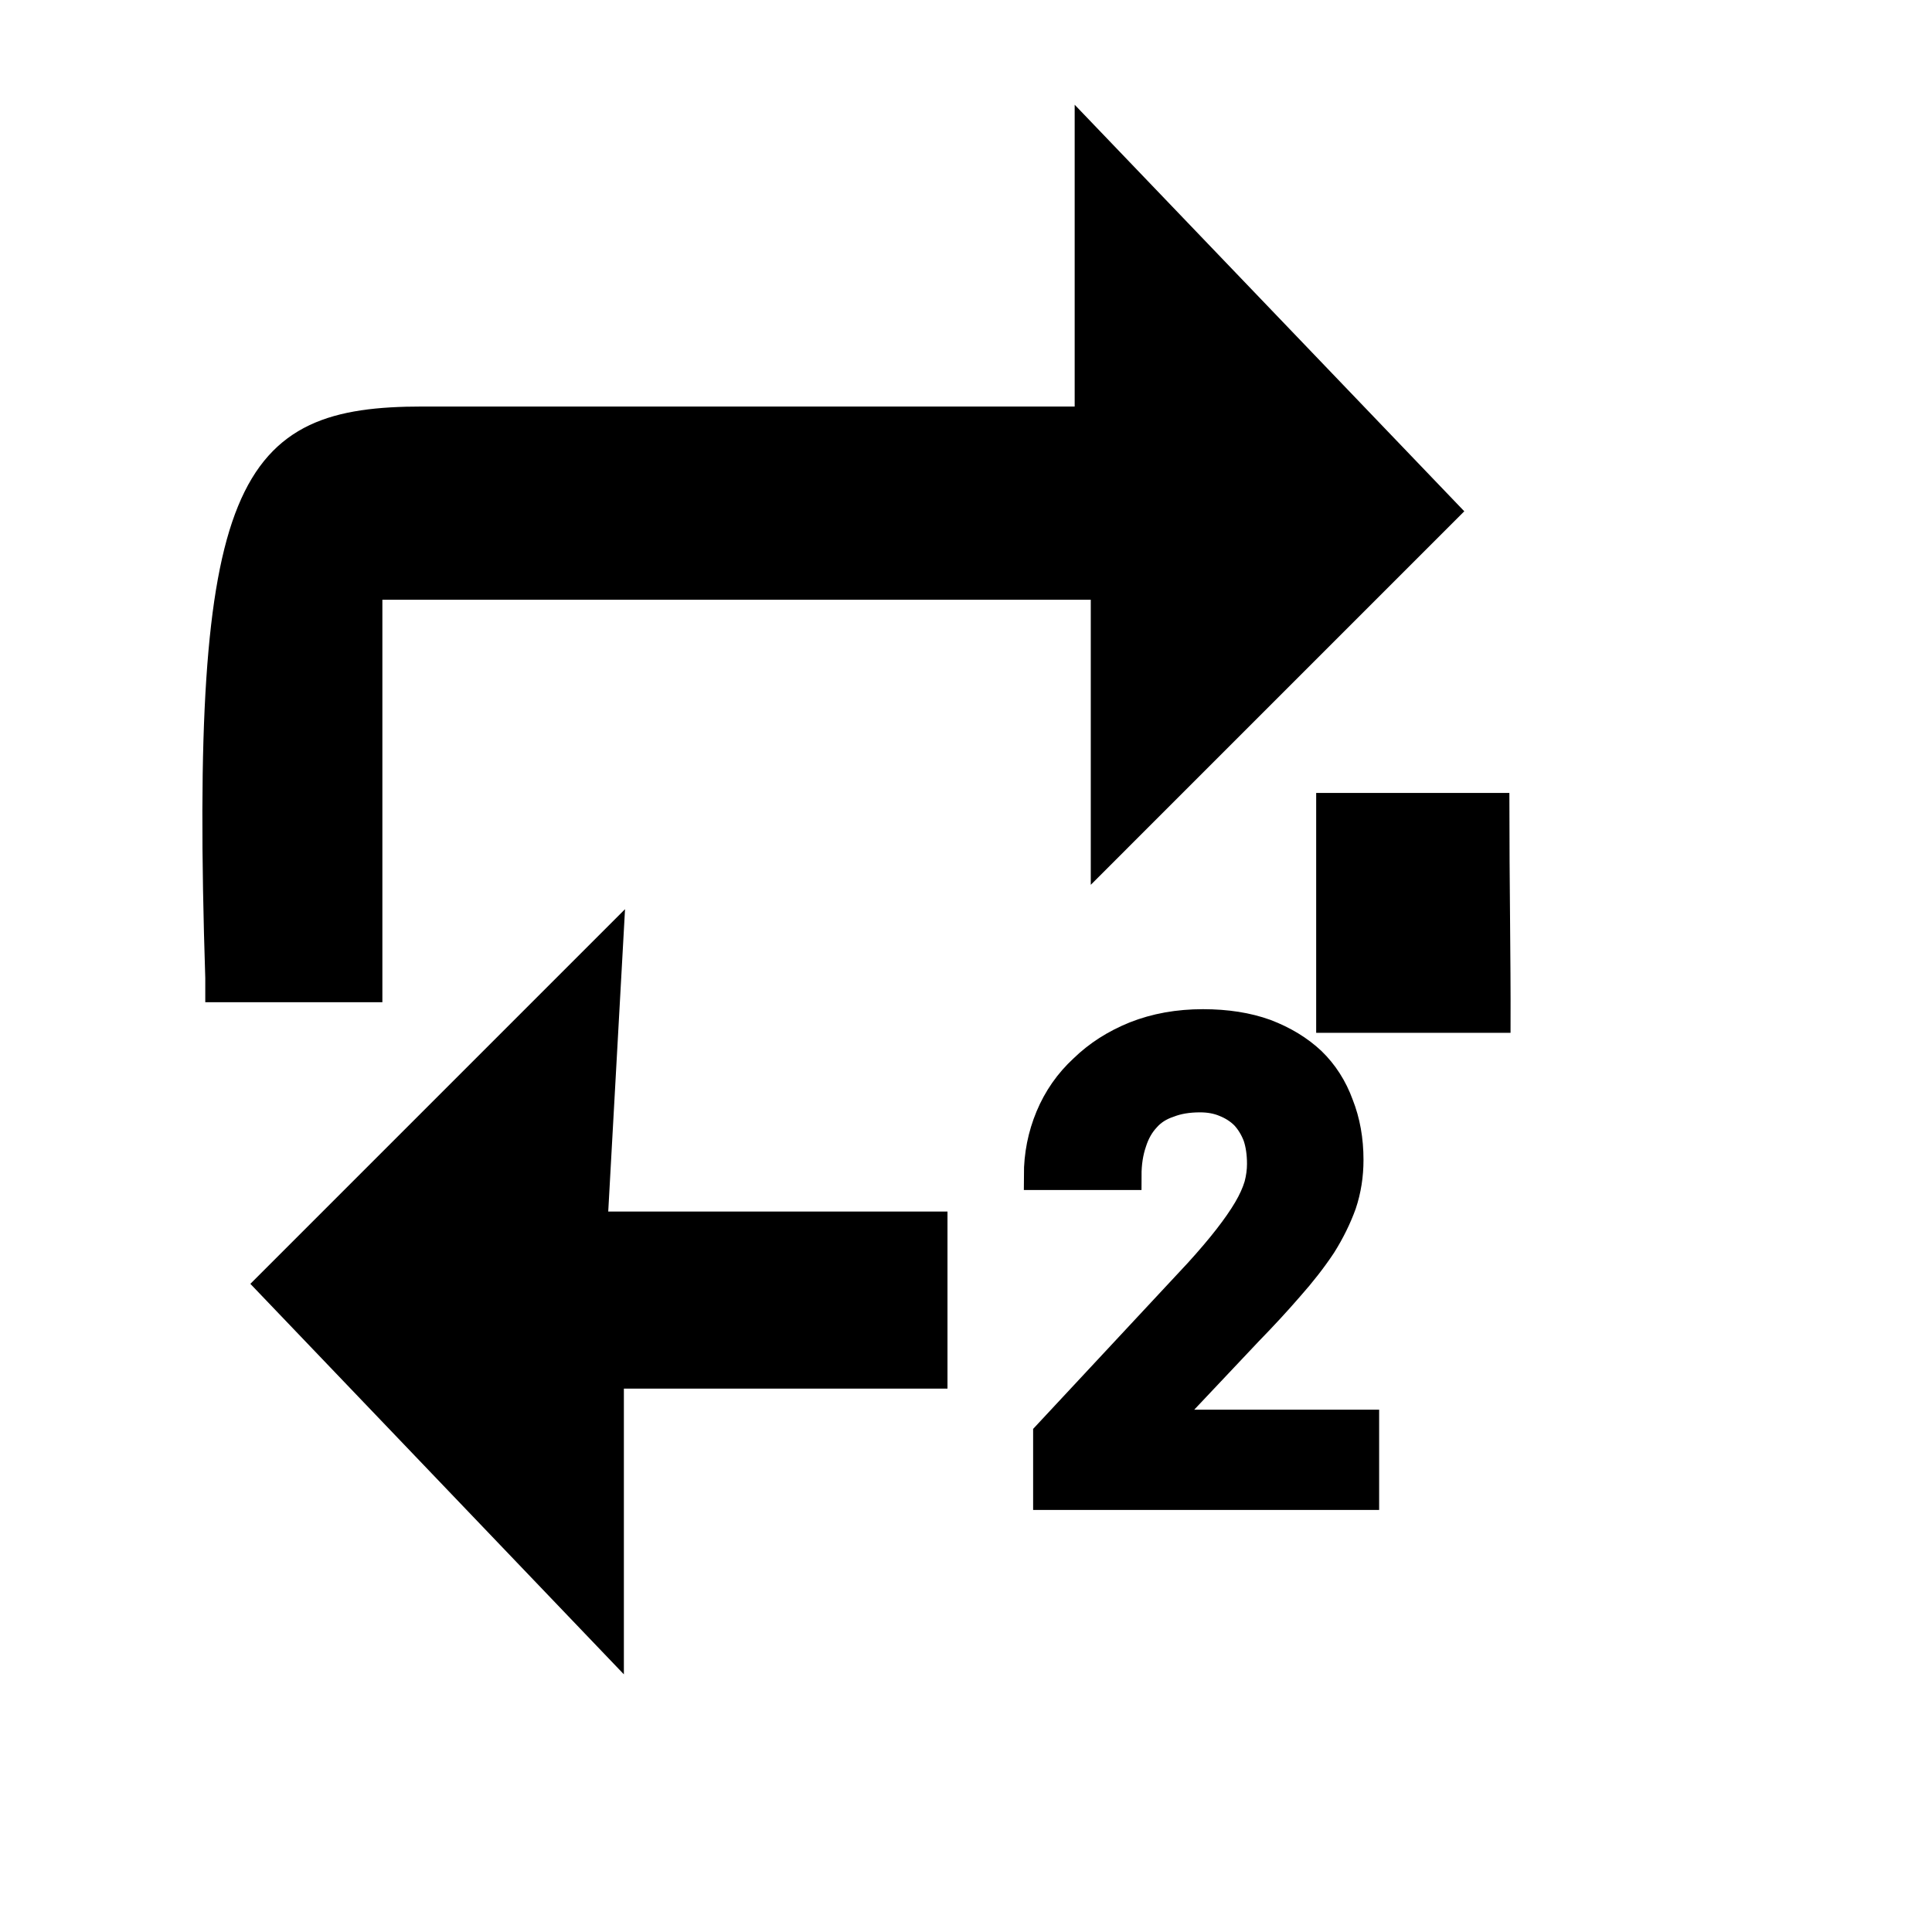
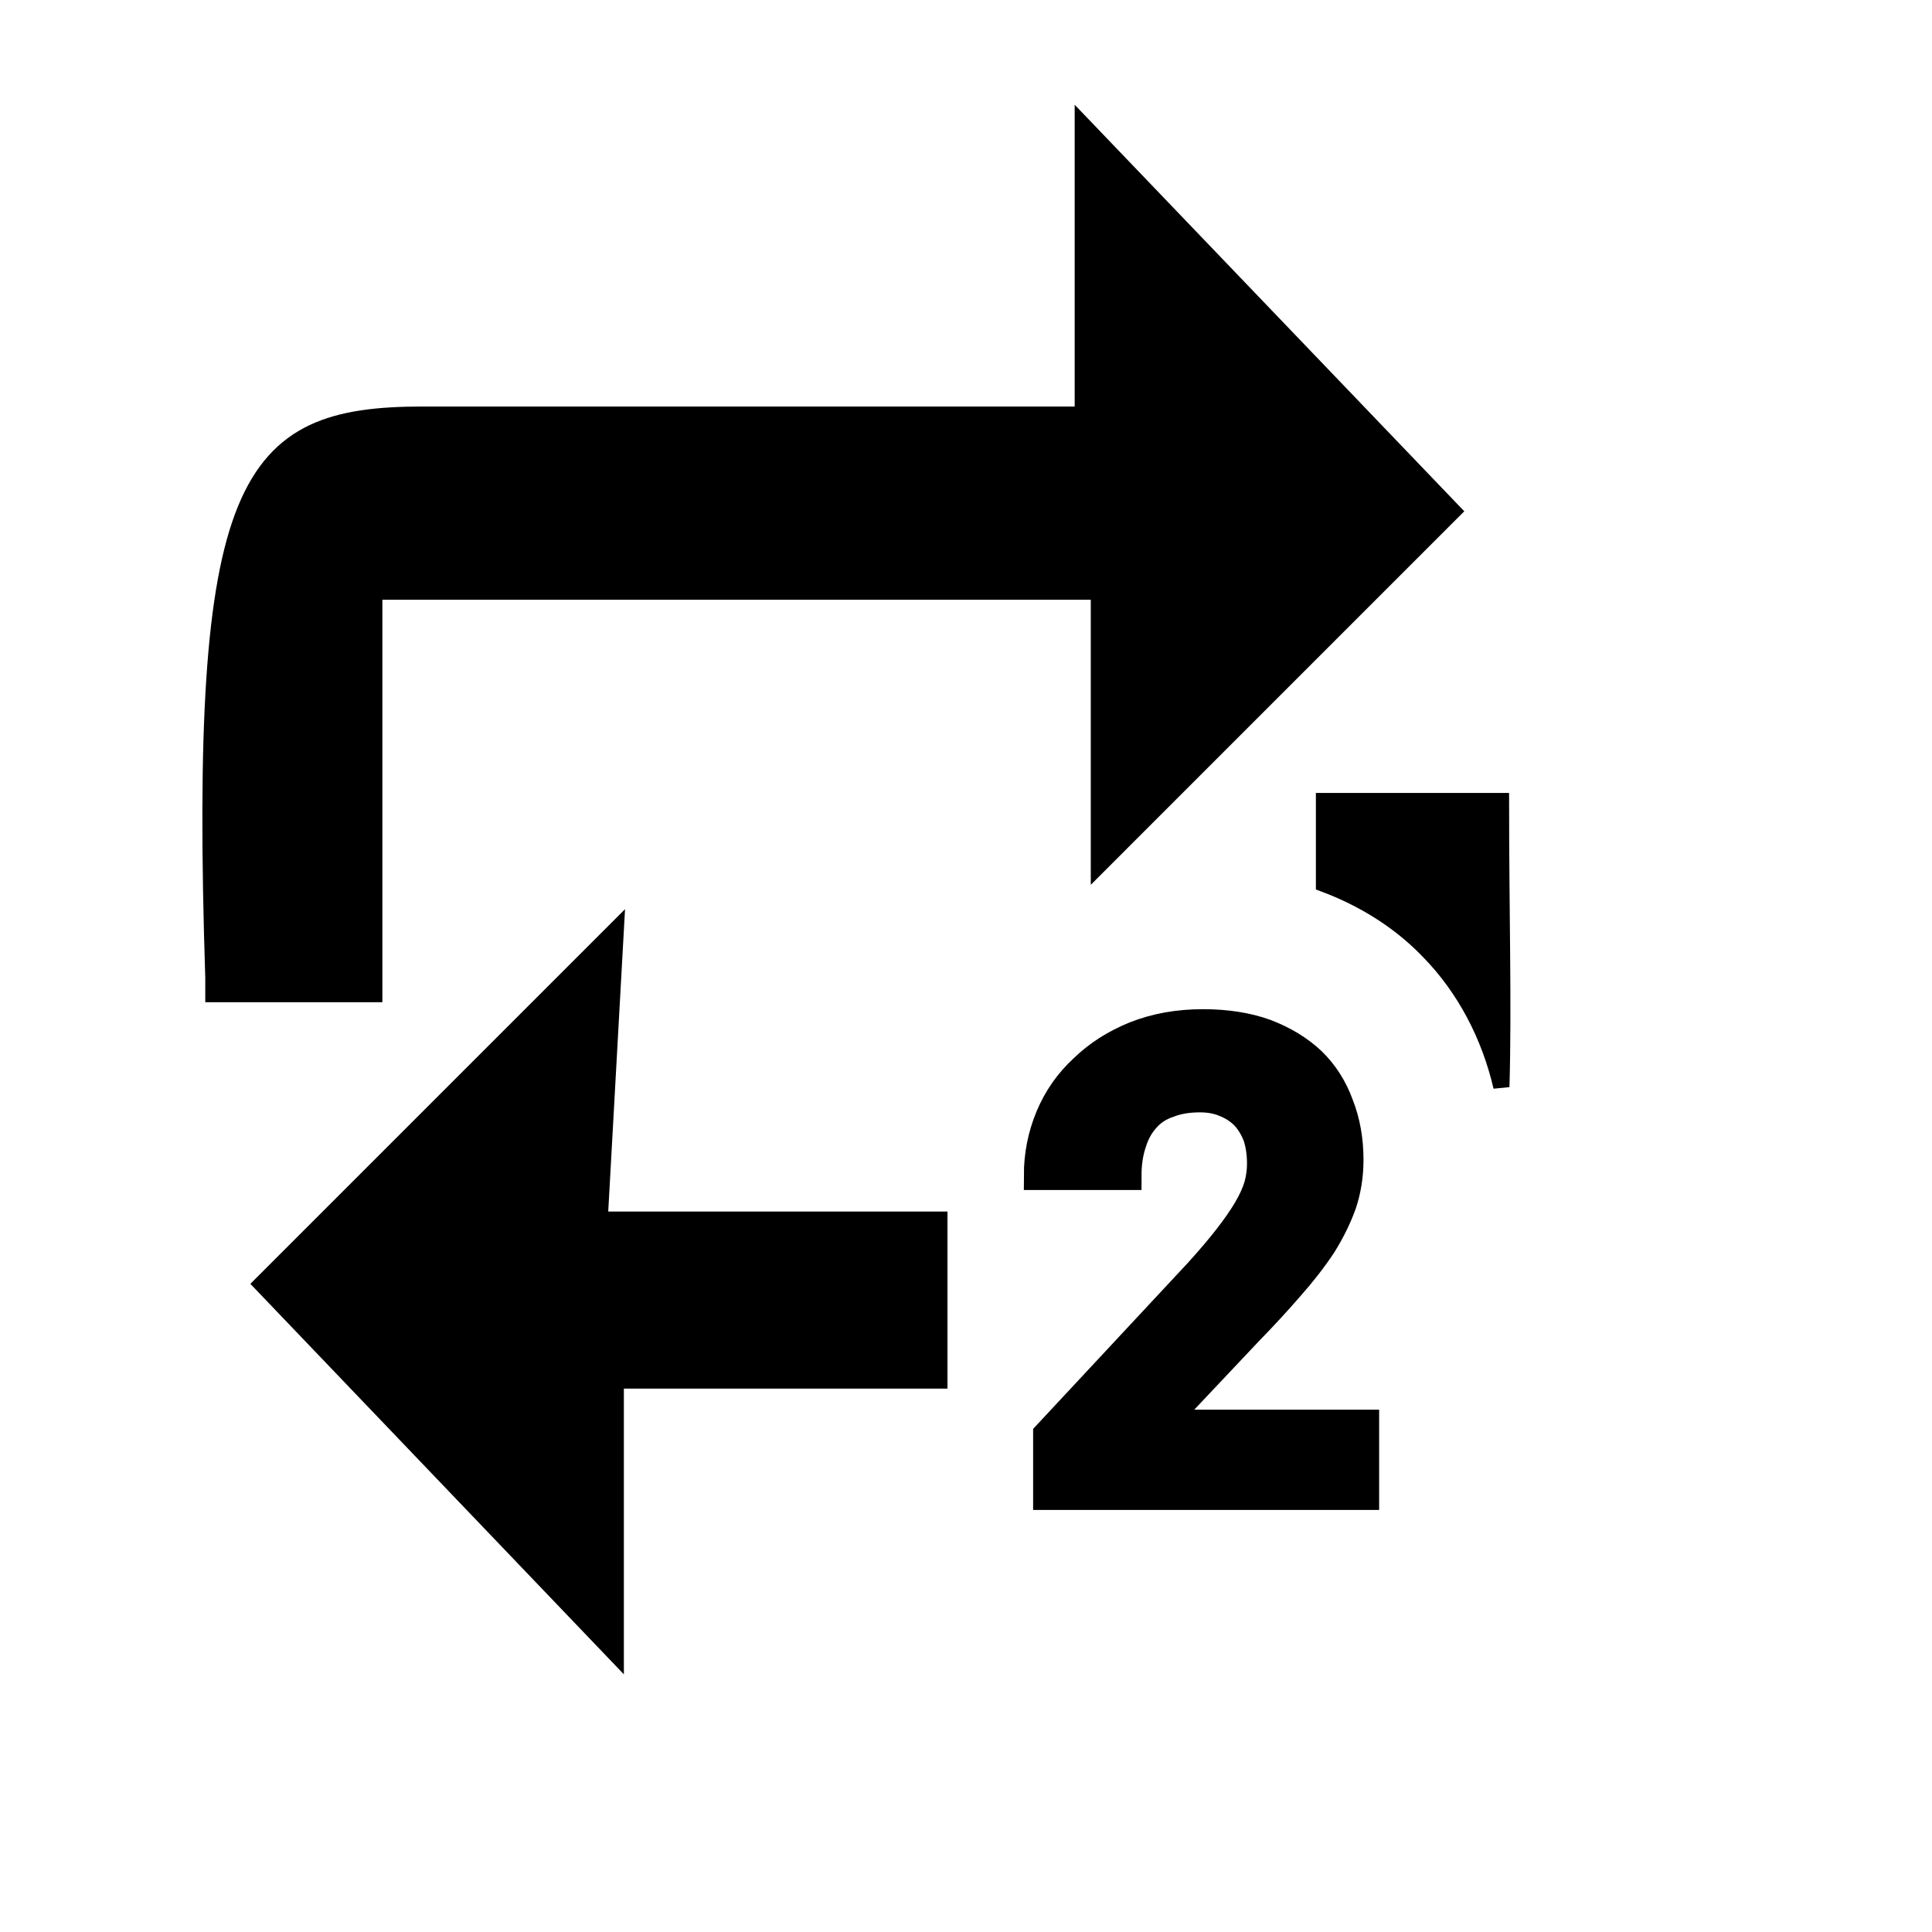
<svg xmlns="http://www.w3.org/2000/svg" version="1.1" width="120" height="120" viewBox="0 0 120 120">
  <g fill="#000000" stroke="#000000">
    <path d="M13.25,60.75c-1,-31,2,-35,13,-35c7,0,41,0,41,0v-18l23,24l-22,22v-17h-45v25c0,0,-4,0,-10,0z" />
    <path d="M38.25,57.75l-22,22l22,23v-17h20.1v-10h-21.1z" />
-     <path d="M82.25,49.75v13.9h11.074c0.014,-4.13,-0.074,-8.722,-0.074,-13.9h-1z" />
+     <path d="M82.232,49.75v5.15c2.438,0.911,4.687,2.294,6.504,4.186c2.277,2.327,3.786,5.278,4.519,8.422c0.146,-4.991,-0.023,-10.921,-0.023,-17.758h-1z" />
    <path stroke-width="1.8" transform="translate(0,-0.5)" d="M65.069,93.386 h19.692v-4.428h-12.672l5.436,-5.76q1.404,-1.44,2.556,-2.772q1.152,-1.296,2.016,-2.592v0q0.792,-1.26,1.26,-2.556q0.432,-1.296,0.432,-2.736v0q0,-1.872,-0.612,-3.42q-0.576,-1.584,-1.728,-2.7v0q-1.152,-1.08,-2.844,-1.728q-1.692,-0.612,-3.888,-0.612v0q-2.304,0,-4.212,0.756q-1.872,0.756,-3.204,2.052v0q-1.368,1.26,-2.088,2.988q-0.72,1.728,-0.72,3.636v0h5.508q0,-1.152,0.324,-2.088q0.288,-0.9,0.864,-1.512v0q0.54,-0.612,1.404,-0.9q0.828,-0.324,1.944,-0.324v0q0.864,0,1.548,0.288q0.72,0.288,1.224,0.792v0q0.504,0.54,0.792,1.296q0.252,0.756,0.252,1.728v0q0,0.648,-0.18,1.332q-0.216,0.72,-0.684,1.512v0q-0.468,0.792,-1.224,1.764q-0.756,0.972,-1.836,2.16v0l-9.36,10.044z" />
  </g>
</svg>
